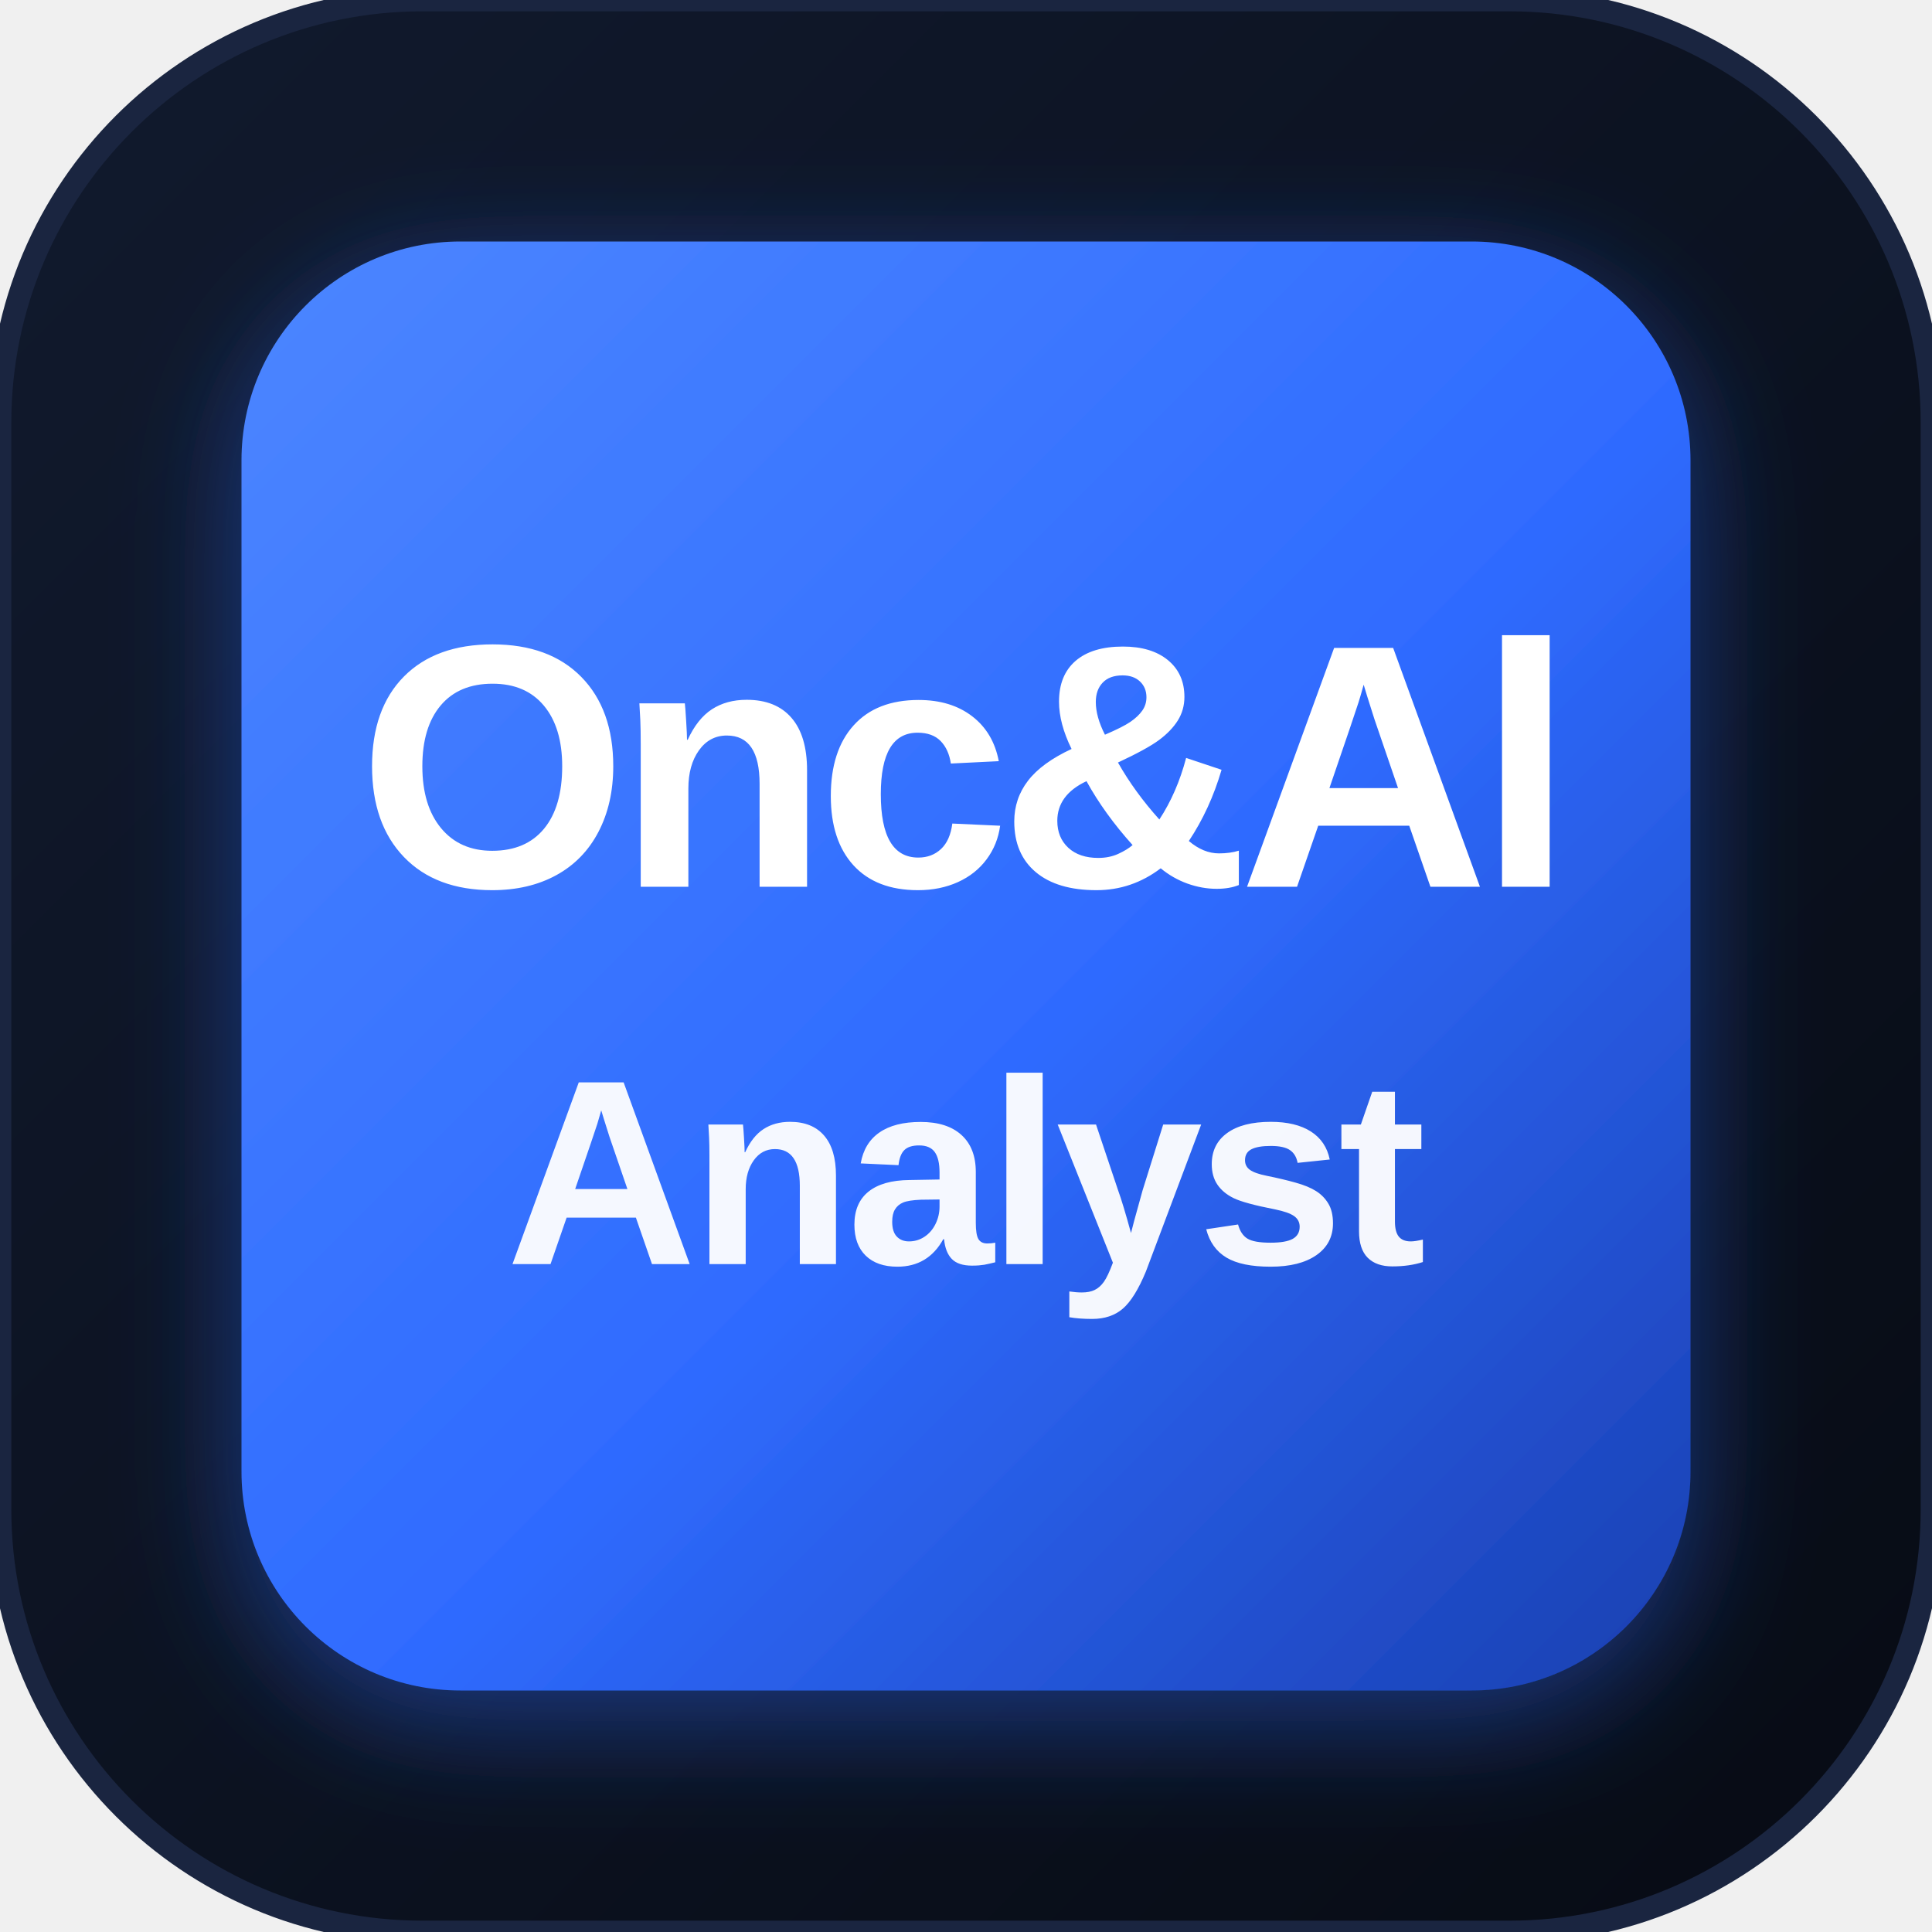
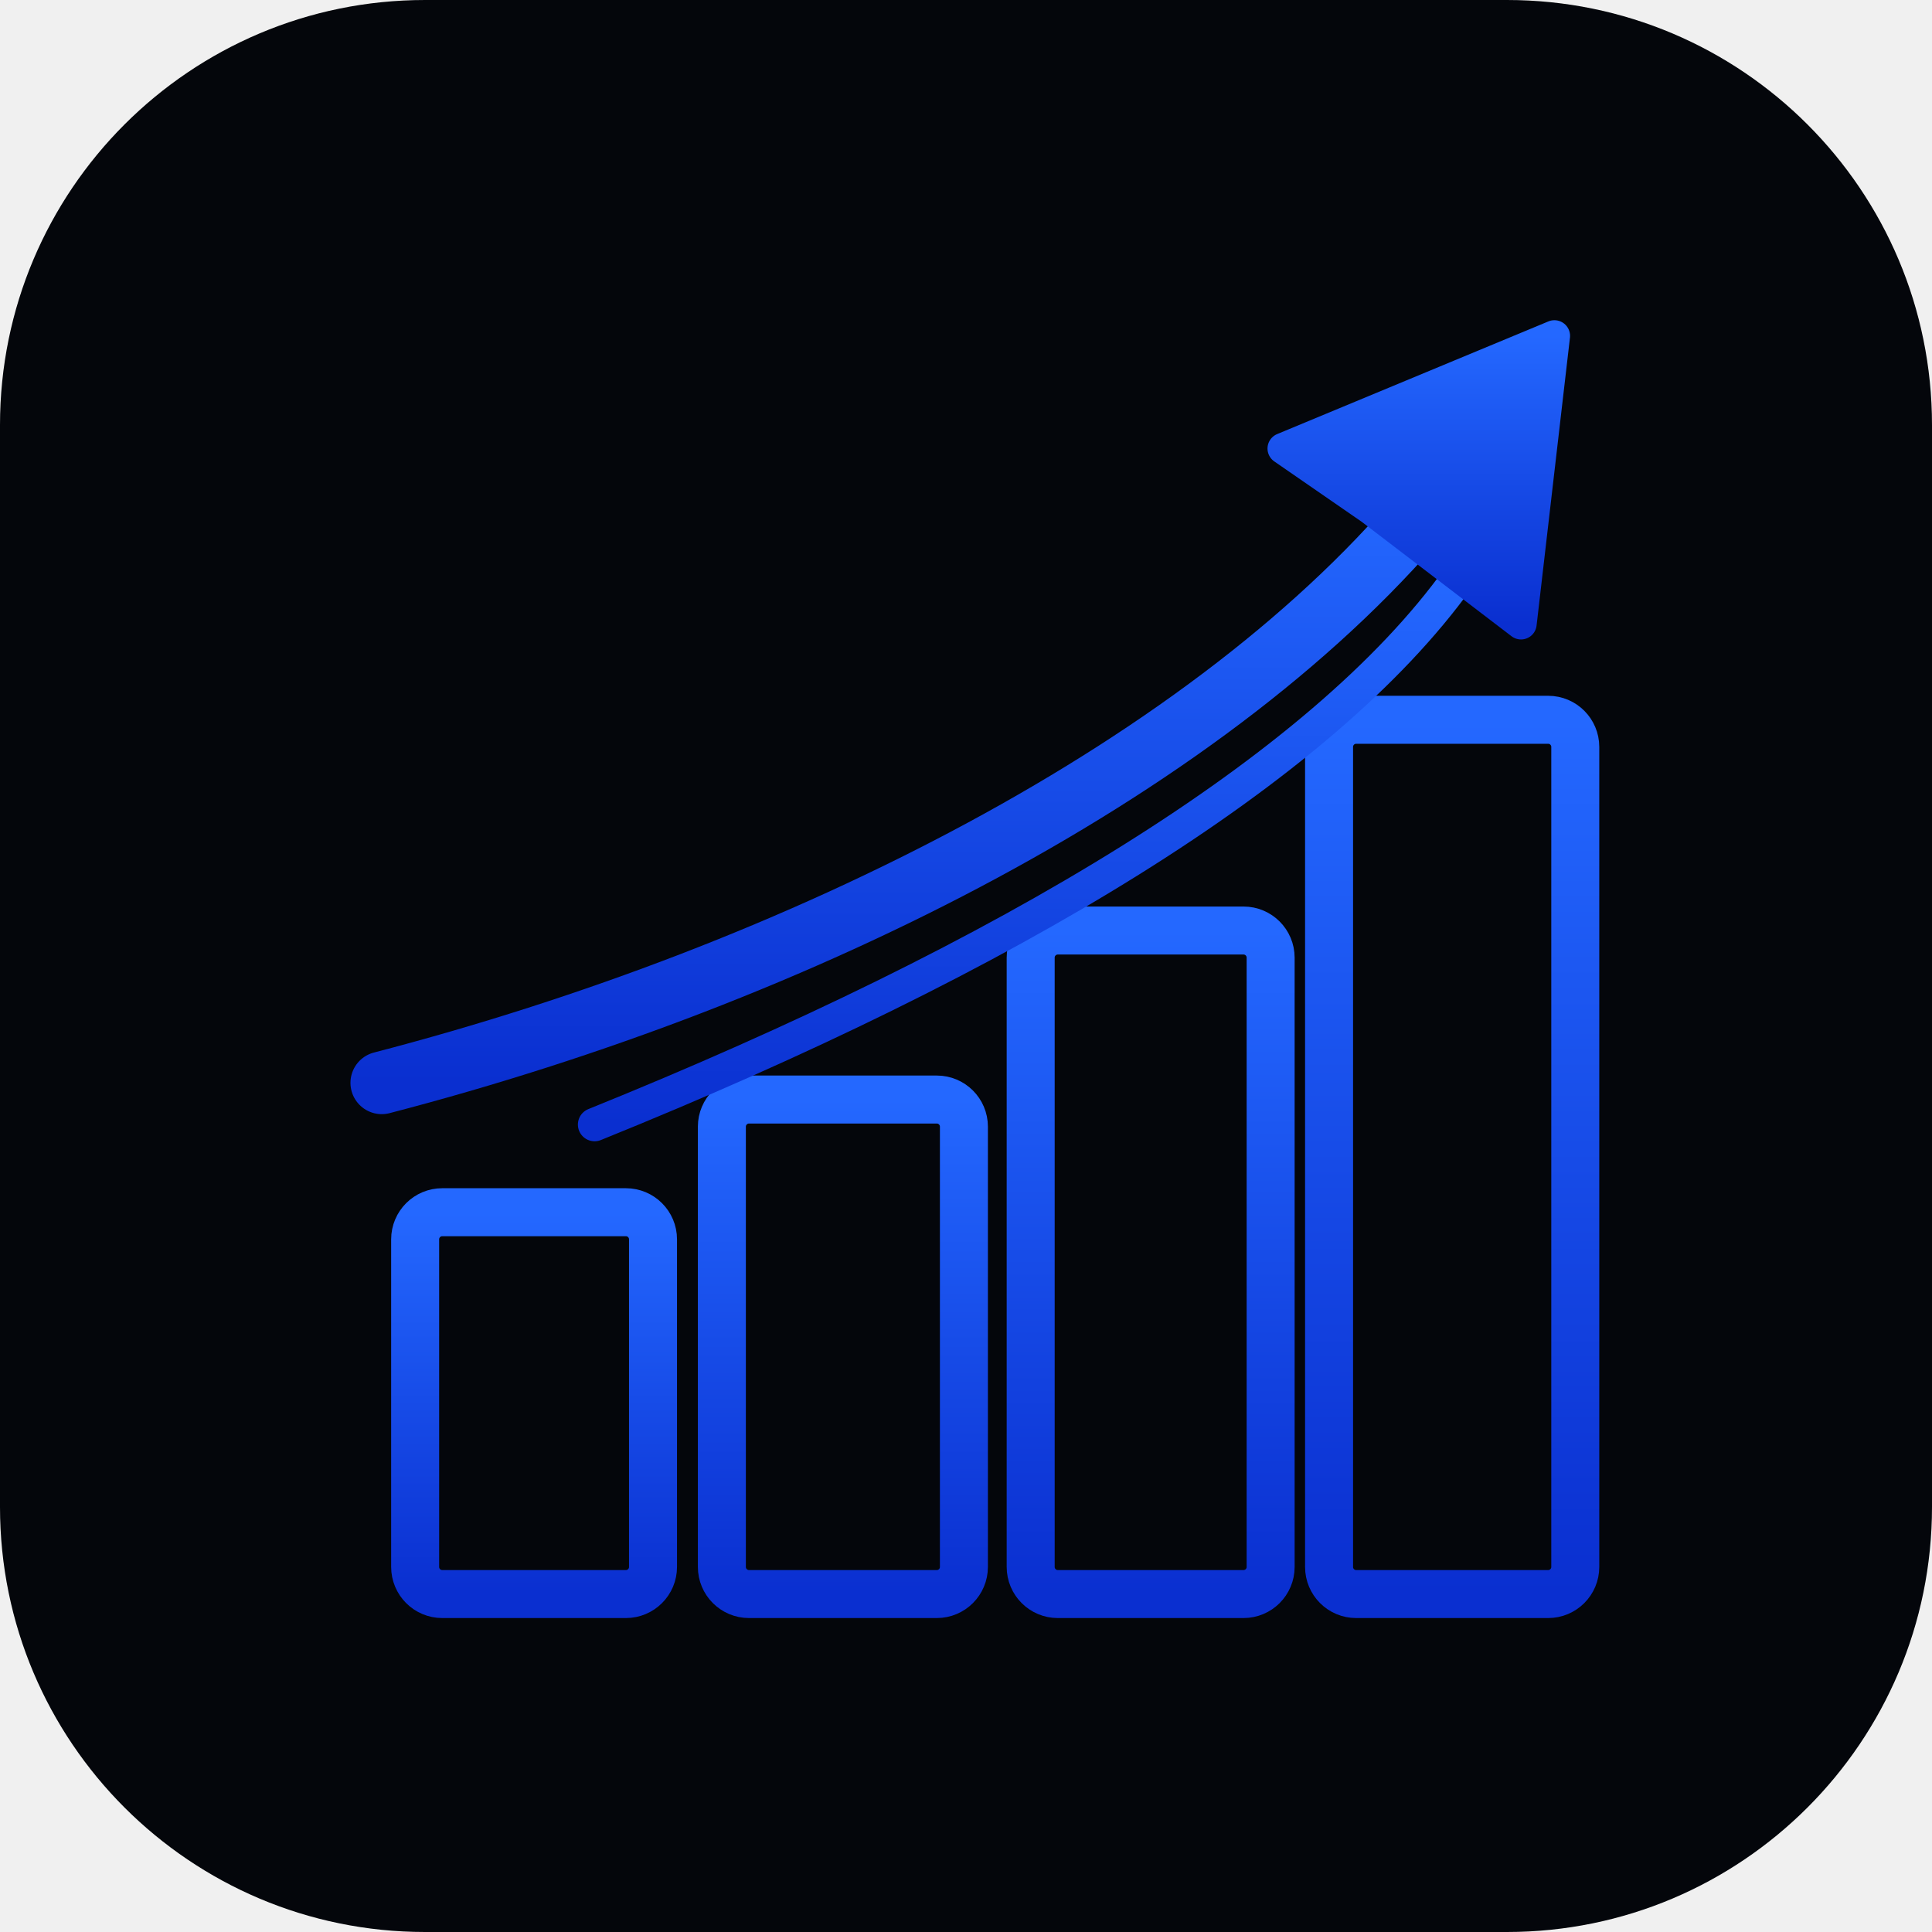
- <svg xmlns="http://www.w3.org/2000/svg" viewBox="0 0 512 512" width="512" height="512">
+ <svg xmlns="http://www.w3.org/2000/svg" viewBox="0 0 100 100" width="100" height="100" role="img" aria-label="Onc&amp;Al Analyst">
  <defs>
-     <linearGradient id="bgGrad" x1="0%" y1="0%" x2="100%" y2="100%">
-       <stop offset="0%" stop-color="#111A2E" />
-       <stop offset="100%" stop-color="#070B14" />
+     <linearGradient id="blue" x1="0" y1="0" x2="0" y2="1">
+       <stop offset="0" stop-color="#2468FF" />
+       <stop offset="1" stop-color="#0A2FD0" />
    </linearGradient>
-     <linearGradient id="brandGrad" x1="0%" y1="0%" x2="100%" y2="100%">
-       <stop offset="0%" stop-color="#4C86FF" />
-       <stop offset="55%" stop-color="#2F6BFF" />
-       <stop offset="100%" stop-color="#1A3FB0" />
-     </linearGradient>
-     <filter id="glow" x="-20%" y="-20%" width="140%" height="140%">
-       <feDropShadow dx="0" dy="8" stdDeviation="16" flood-color="#2F6BFF" flood-opacity="0.45" />
-     </filter>
  </defs>
-   <rect width="512" height="512" rx="112" fill="url(#bgGrad)" stroke="#1A2540" stroke-width="6" />
-   <rect x="64" y="64" width="384" height="384" rx="58" fill="url(#brandGrad)" filter="url(#glow)" />
-   <text x="256" y="235" text-anchor="middle" font-family="Arial, Helvetica, sans-serif" font-weight="900" font-size="92" fill="#FFFFFF" letter-spacing="-3">Onc&amp;Al</text>
-   <text x="256" y="335" text-anchor="middle" font-family="Arial, Helvetica, sans-serif" font-weight="700" font-size="70" fill="rgba(255,255,255,0.95)" letter-spacing="-1.5">Analyst</text>
+   <rect width="100" height="100" rx="22" fill="#04060B" />
+   <g transform="translate(50 50) scale(1.08) translate(-50 -50)">
+     <g fill="none" stroke="url(#blue)" stroke-width="2.3" stroke-linejoin="round">
+       <rect x="23.6" y="61.8" width="11.4" height="18.3" rx="1.3" />
+       <rect x="38.3" y="56.4" width="11.6" height="23.7" rx="1.3" />
+       <rect x="53.1" y="48.3" width="11.5" height="31.8" rx="1.3" />
+       <rect x="67.4" y="38.2" width="11.8" height="41.9" rx="1.3" />
+     </g>
+     <g fill="none" stroke="url(#blue)" stroke-linecap="round" stroke-linejoin="round">
+       <path d="M22 55.6 C 42 50.4, 62 40.4, 72.4 27.6" stroke-width="3" />
+       <path d="M32.2 57.6 C 52 49.6, 67 40.6, 73.6 31.4" stroke-width="1.6" />
+       <path d="M78.2 19.8 L65.2 25.2 L69.4 28.1 L76.6 33.6 Z" stroke-width="1.5" fill="url(#blue)" />
+     </g>
+   </g>
</svg>
